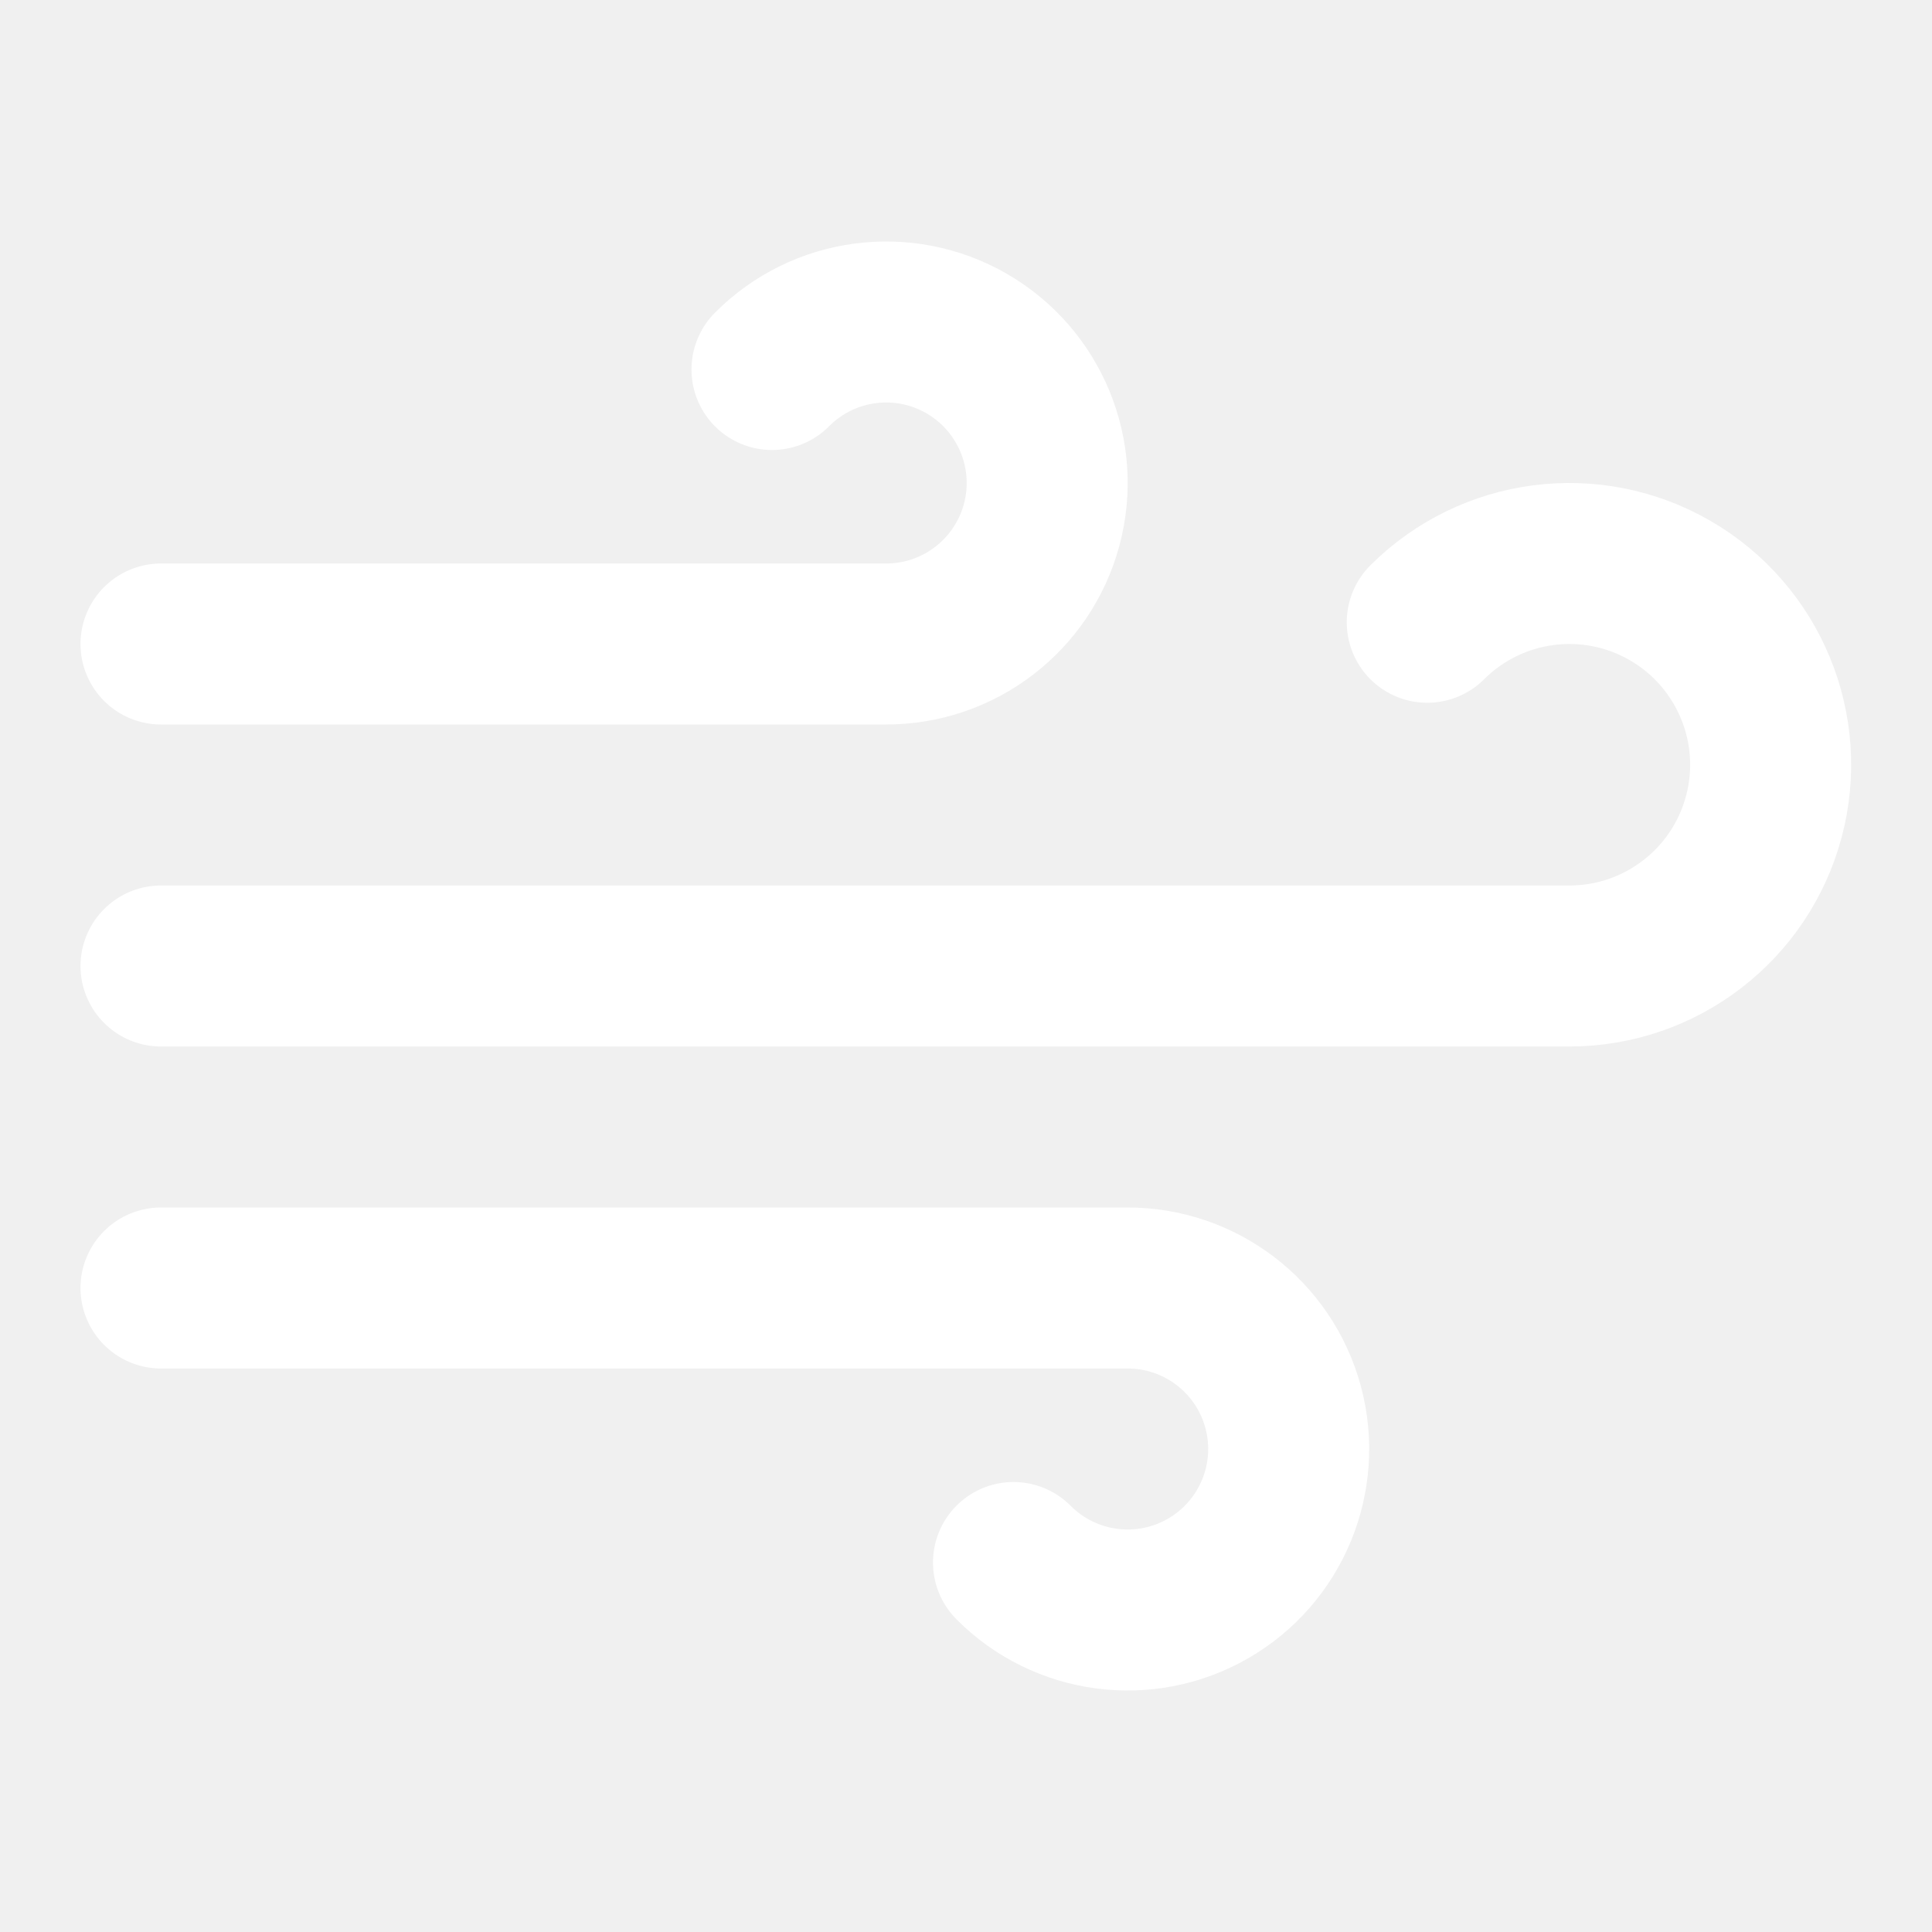
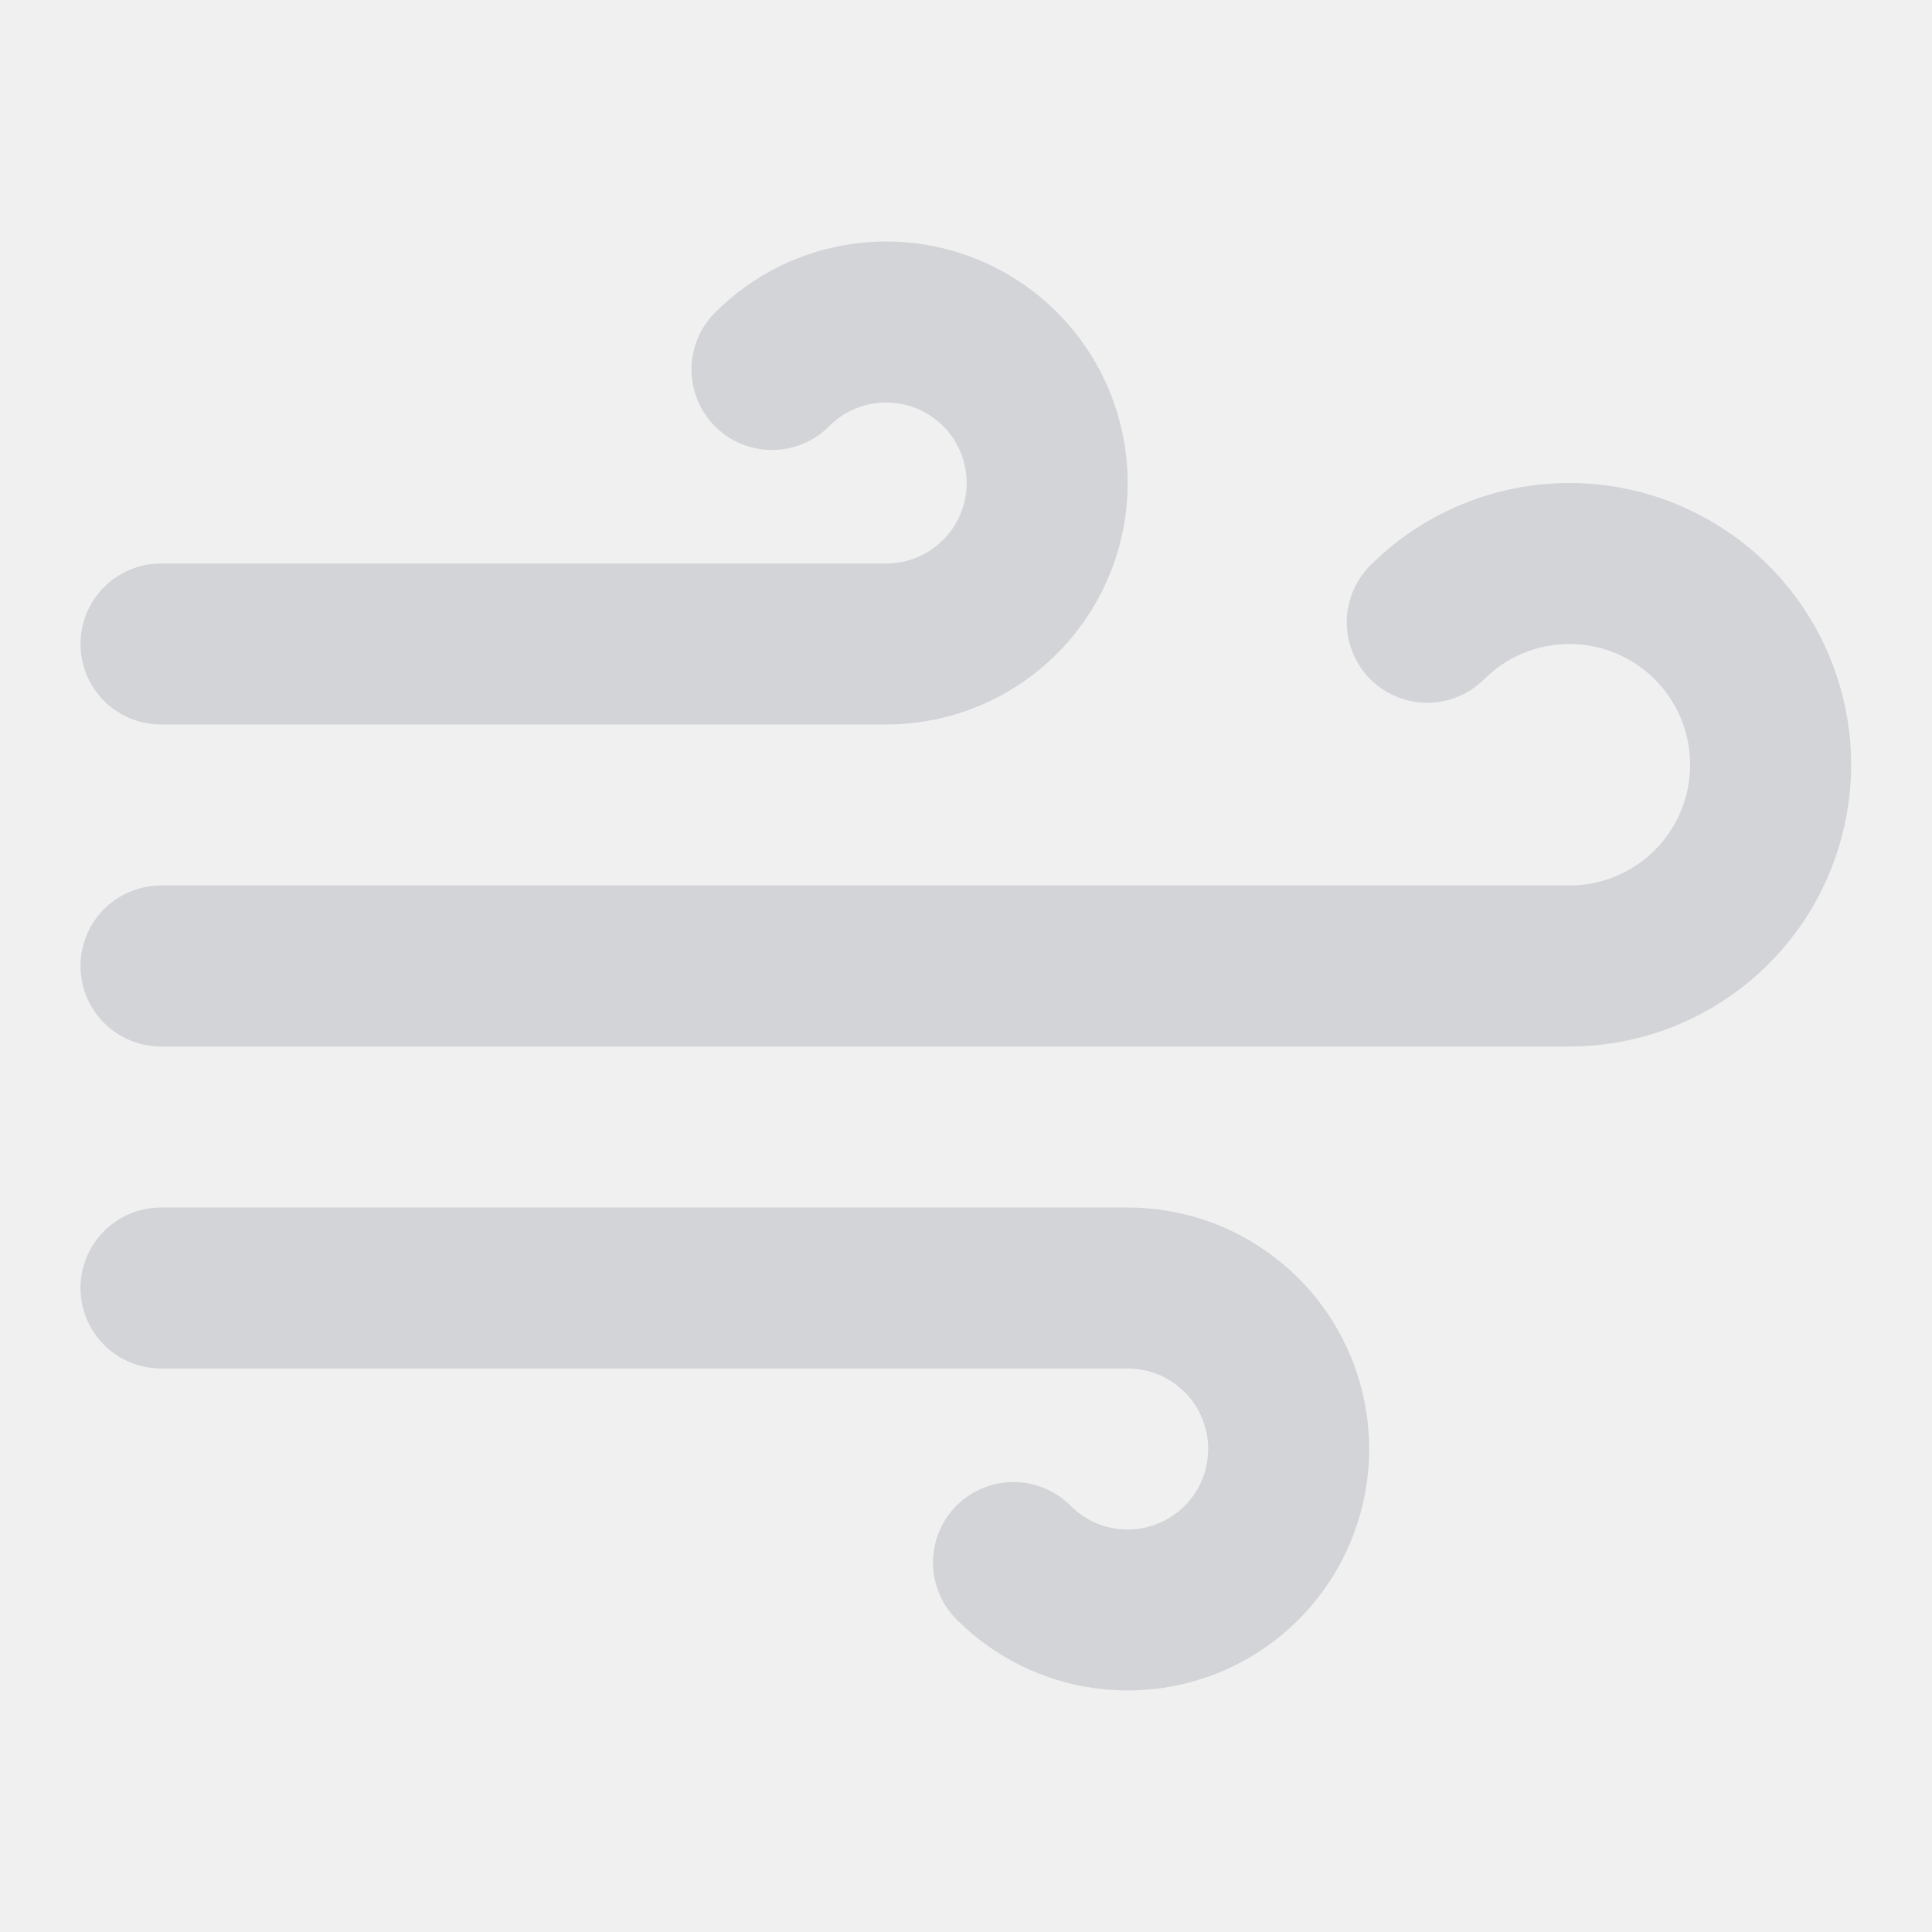
- <svg xmlns="http://www.w3.org/2000/svg" width="24" height="24" viewBox="0 0 24 24" fill="none" stroke="white" stroke-width="2" stroke-linecap="round" stroke-linejoin="round" class="feather feather-wind">
+ <svg xmlns="http://www.w3.org/2000/svg" width="24" height="24" viewBox="0 0 24 24" fill="none" stroke="#d2d4d8" stroke-width="2" stroke-linecap="round" stroke-linejoin="round" class="feather feather-wind">
  <path d="M9.59 4.59A2 2 0 1 1 11 8H2m10.59 11.41A2 2 0 1 0 14 16H2m15.73-8.27A2.5 2.5 0 1 1 19.5 12H2" />
</svg>
